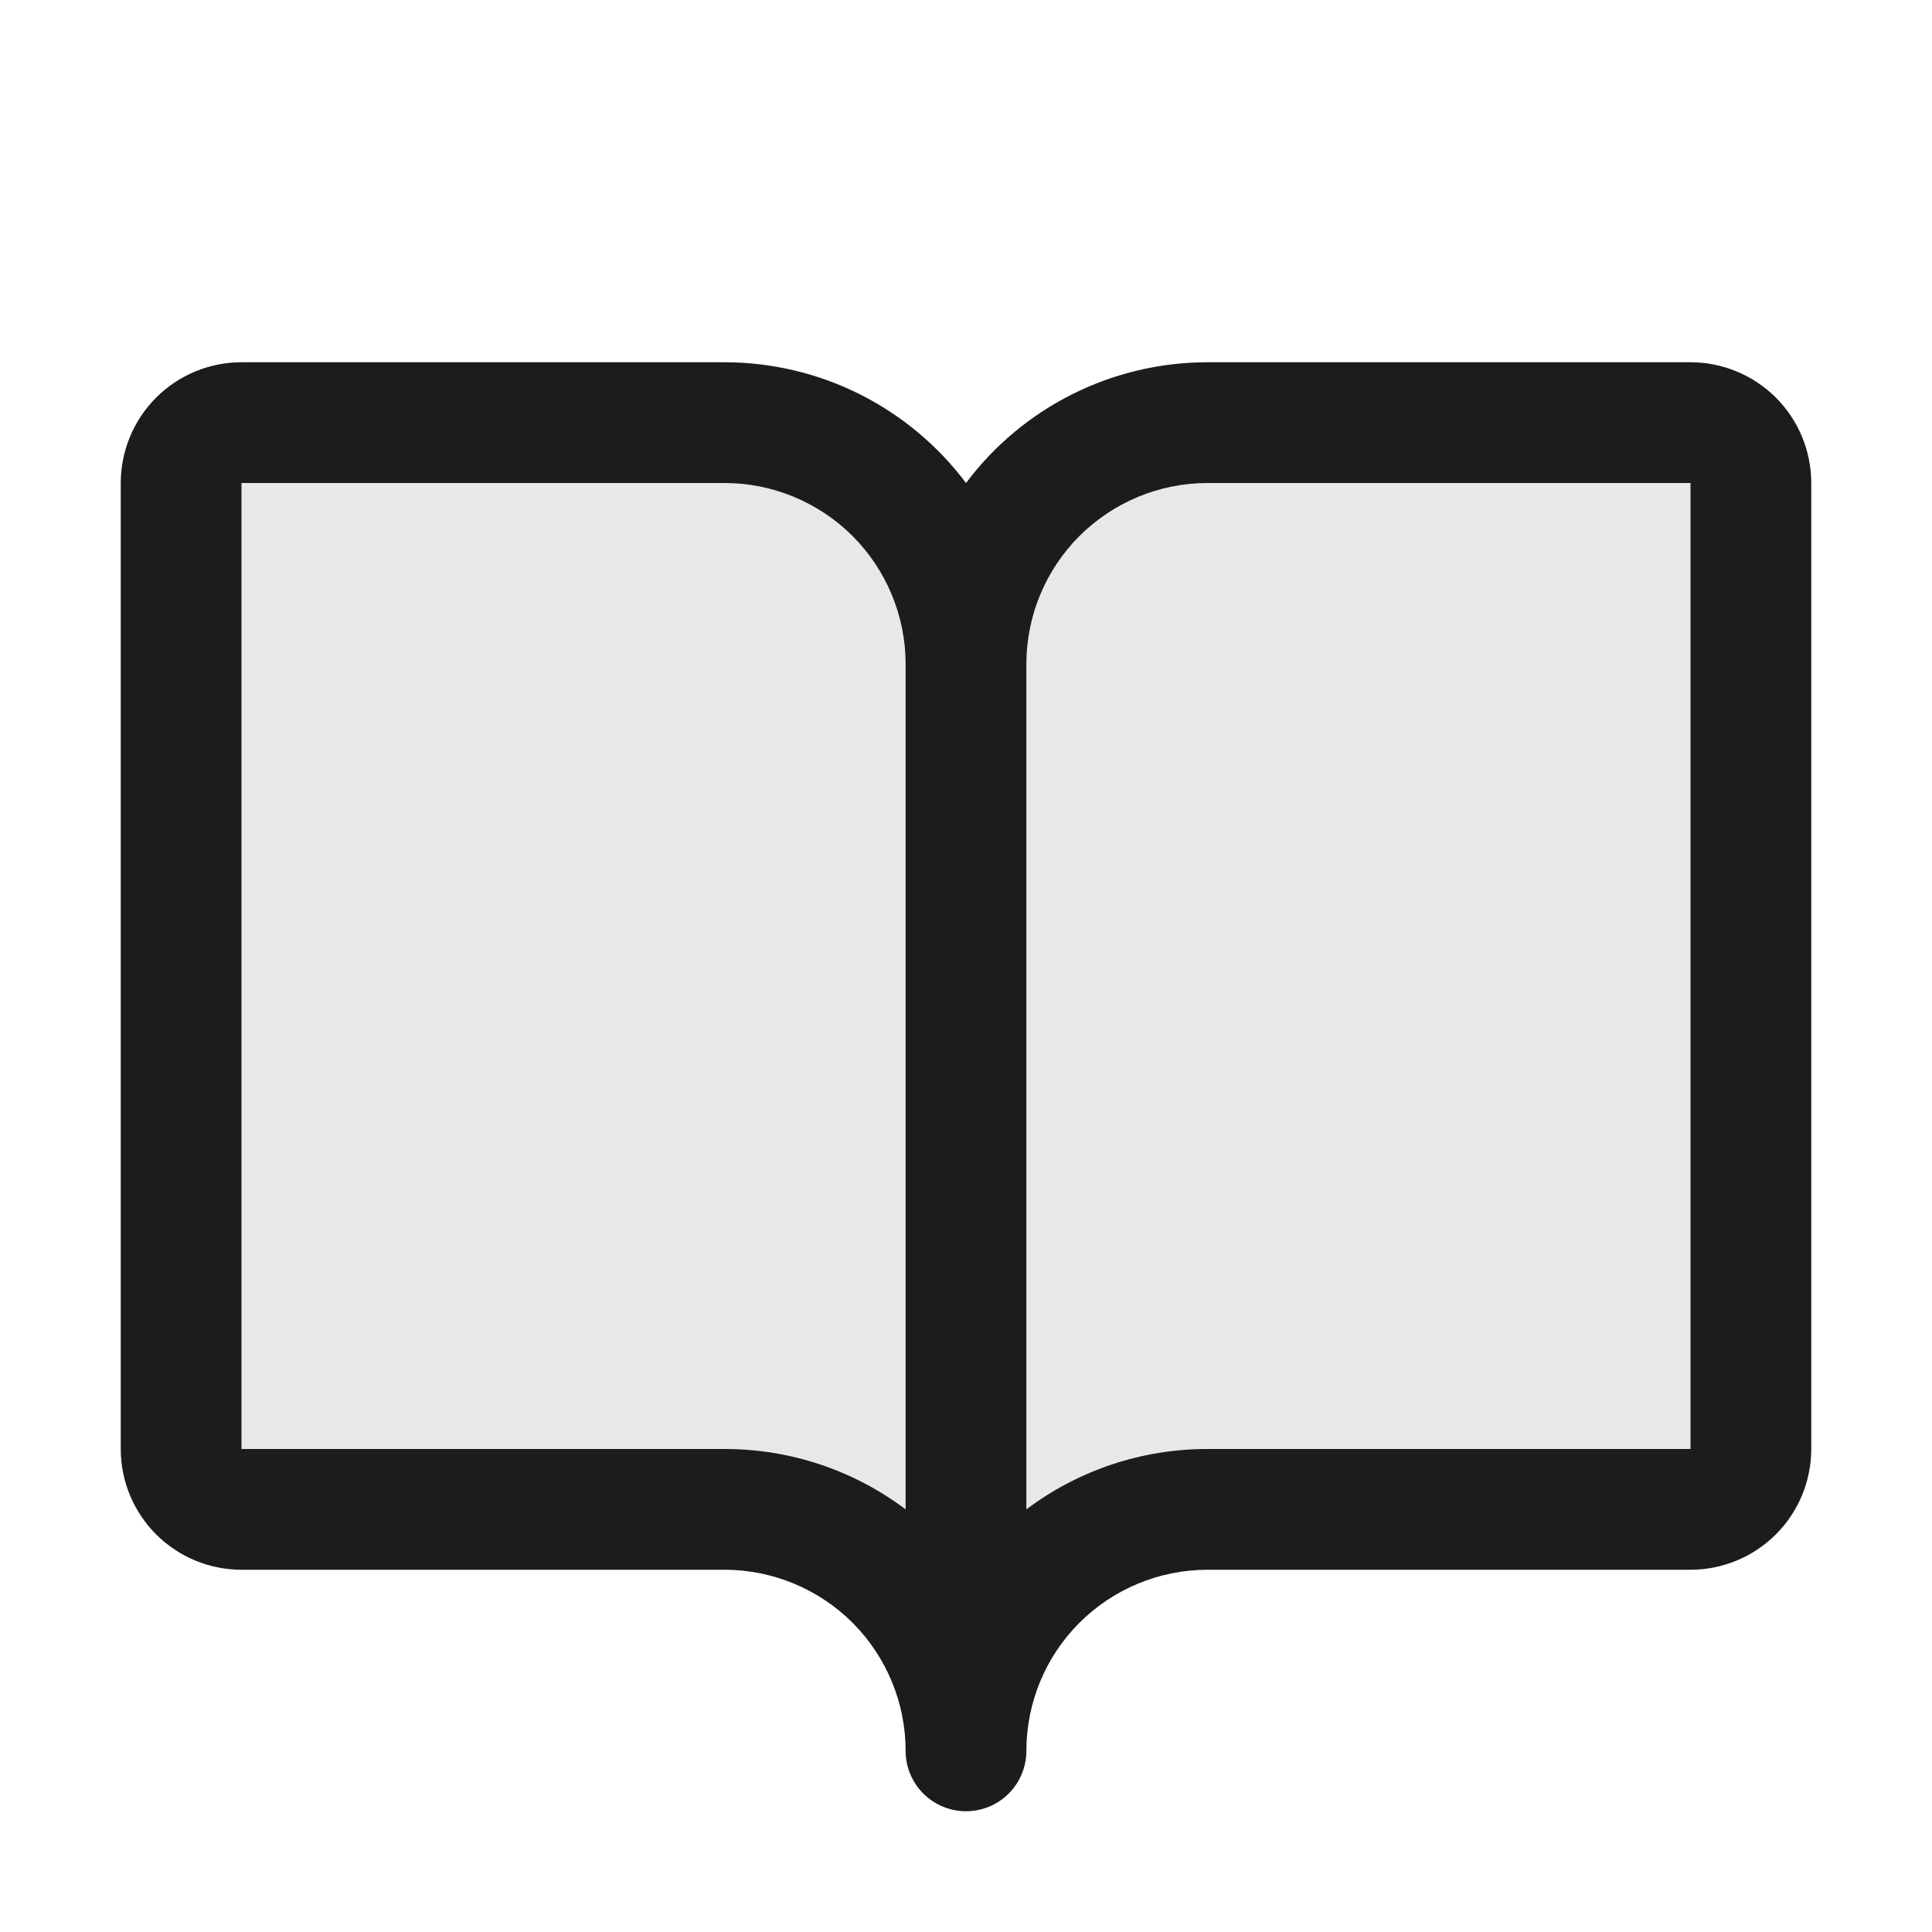
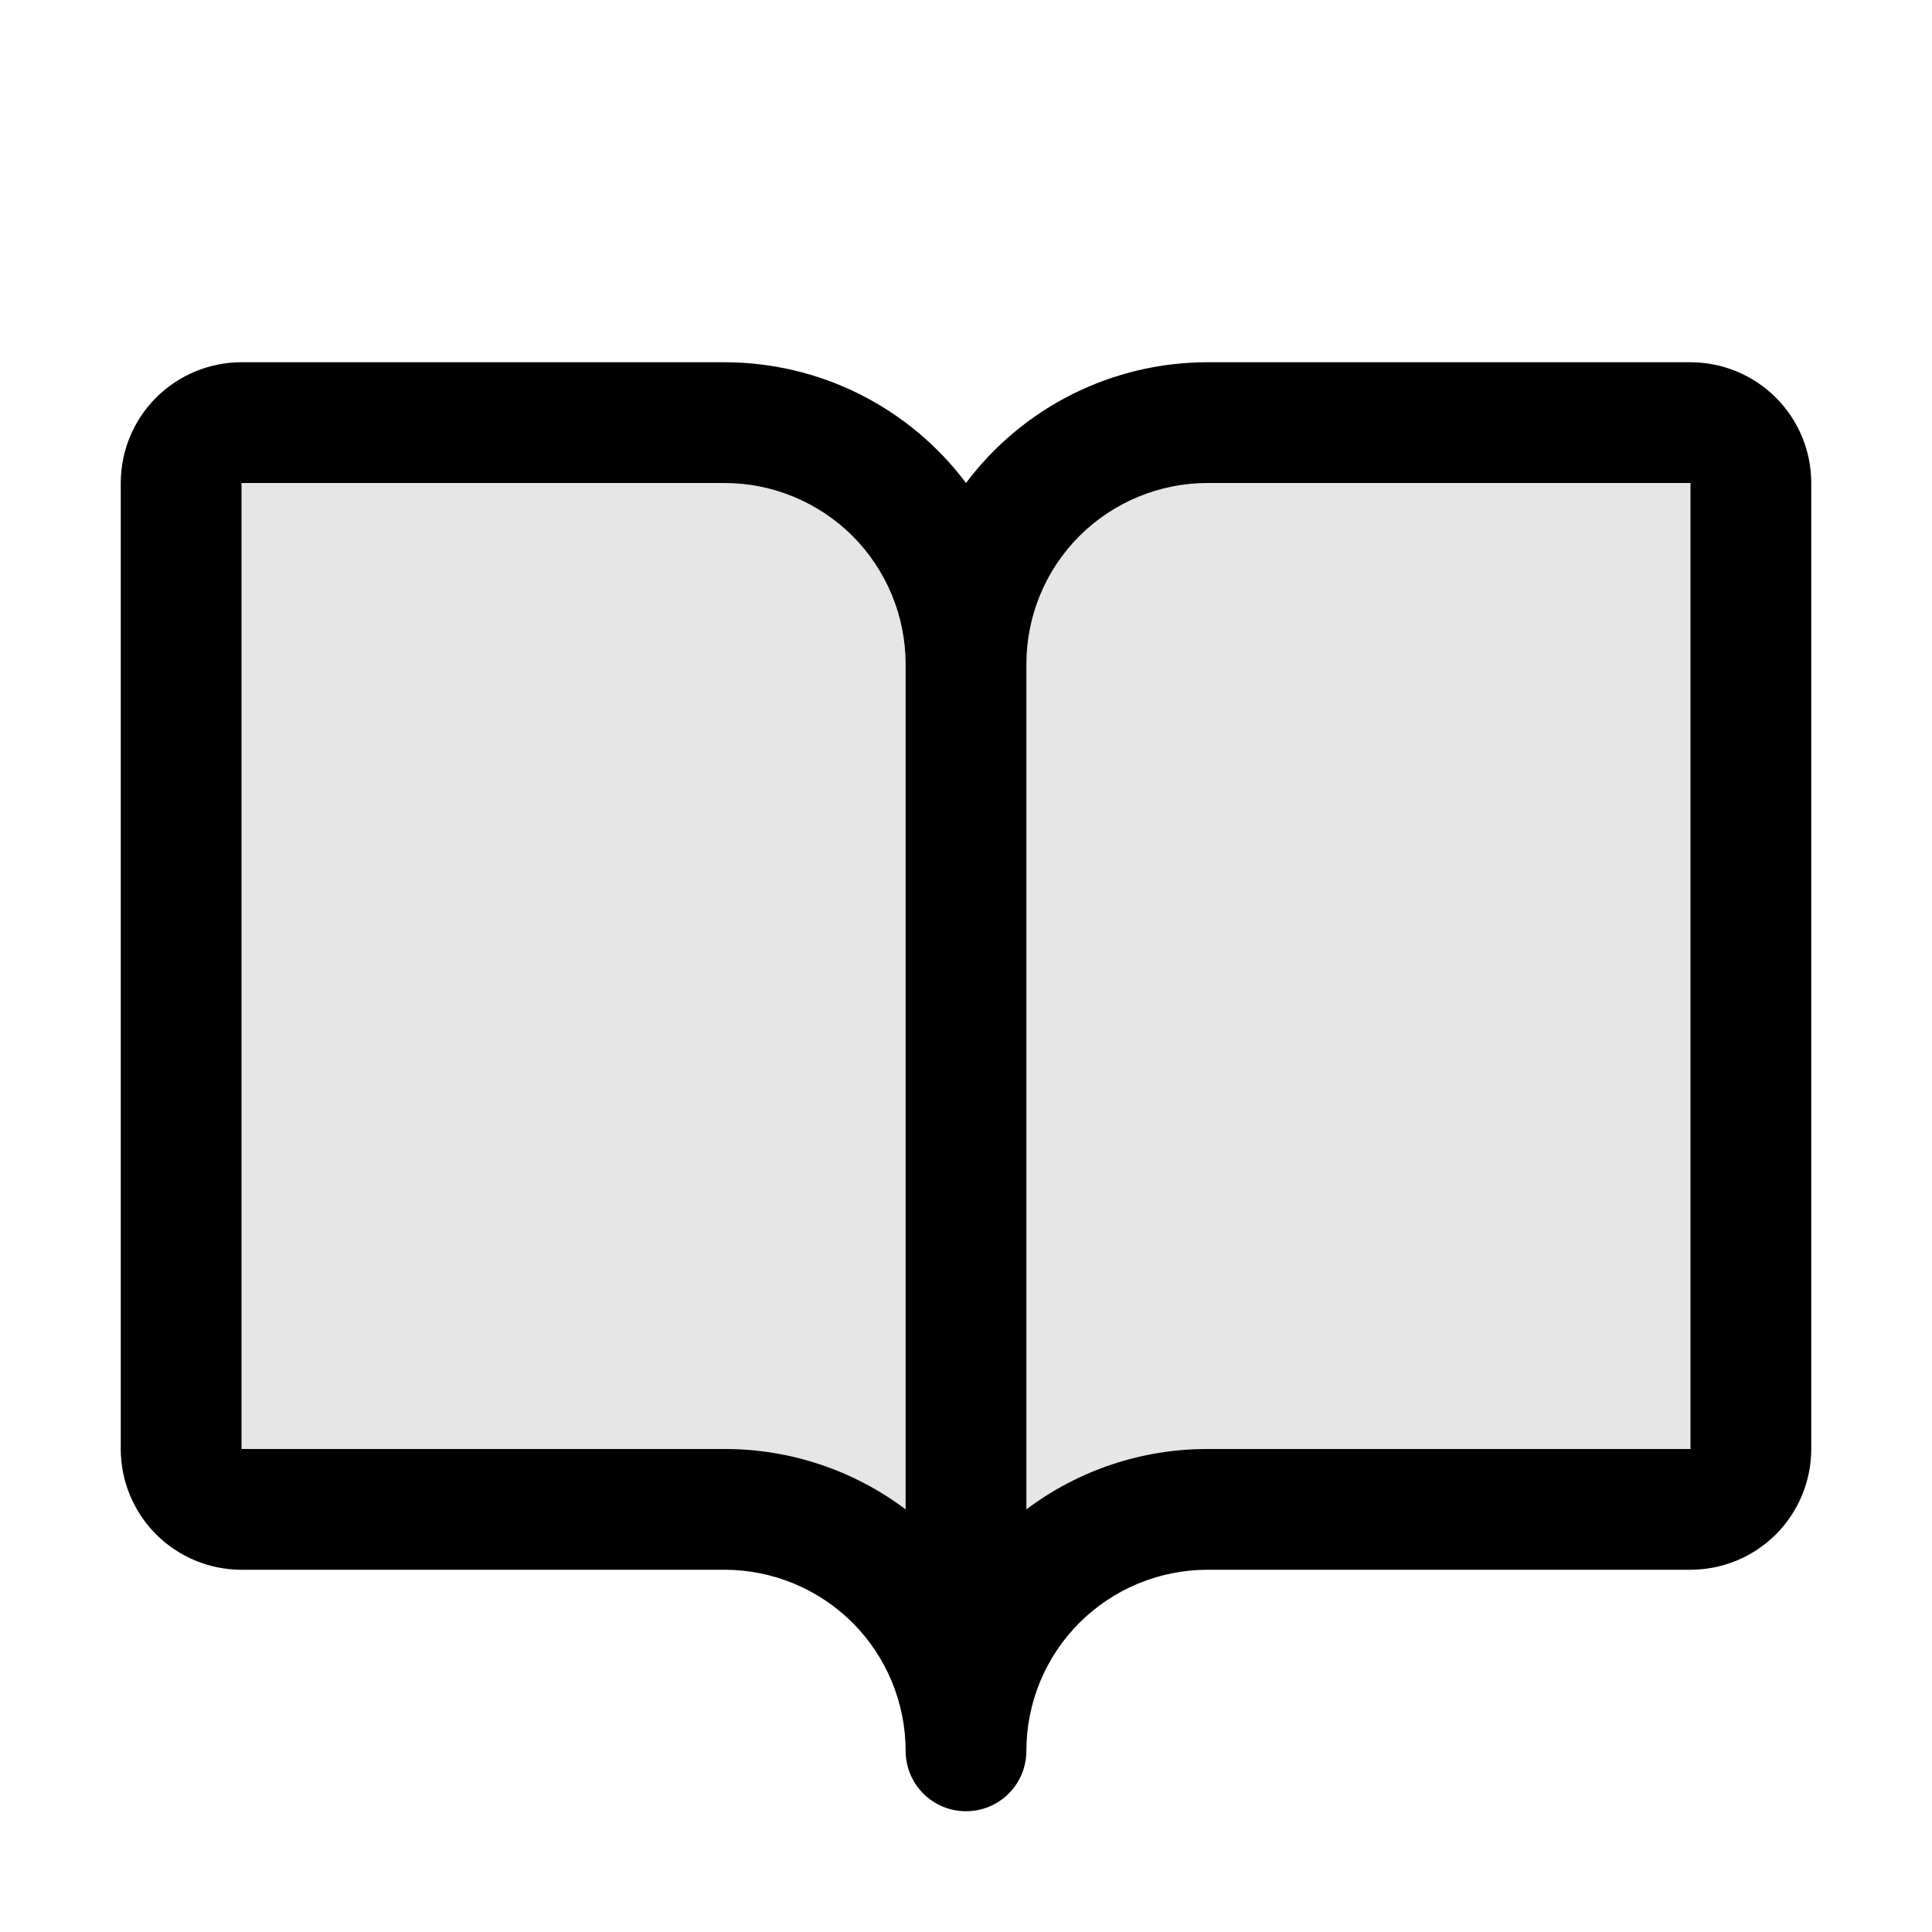
<svg xmlns="http://www.w3.org/2000/svg" width="20" height="20" viewBox="0 0 20 20" fill="none">
-   <path d="M18.125 5V15C18.125 15.166 18.059 15.325 17.942 15.442C17.825 15.559 17.666 15.625 17.5 15.625H12.5C11.837 15.625 11.201 15.888 10.732 16.357C10.263 16.826 10 17.462 10 18.125C10 17.462 9.737 16.826 9.268 16.357C8.799 15.888 8.163 15.625 7.5 15.625H2.5C2.334 15.625 2.175 15.559 2.058 15.442C1.941 15.325 1.875 15.166 1.875 15V5C1.875 4.834 1.941 4.675 2.058 4.558C2.175 4.441 2.334 4.375 2.5 4.375H7.5C8.163 4.375 8.799 4.638 9.268 5.107C9.737 5.576 10 6.212 10 6.875C10 6.212 10.263 5.576 10.732 5.107C11.201 4.638 11.837 4.375 12.5 4.375H17.5C17.666 4.375 17.825 4.441 17.942 4.558C18.059 4.675 18.125 4.834 18.125 5Z" fill="#1C1C1C" fill-opacity="0.1" />
-   <path d="M17.5 3.75H12.5C12.015 3.75 11.536 3.863 11.102 4.08C10.668 4.297 10.291 4.612 10 5C9.709 4.612 9.331 4.297 8.898 4.08C8.464 3.863 7.985 3.75 7.5 3.75H2.5C2.168 3.75 1.851 3.882 1.616 4.116C1.382 4.351 1.25 4.668 1.25 5V15C1.25 15.332 1.382 15.649 1.616 15.884C1.851 16.118 2.168 16.25 2.5 16.25H7.5C7.997 16.25 8.474 16.448 8.826 16.799C9.177 17.151 9.375 17.628 9.375 18.125C9.375 18.291 9.441 18.45 9.558 18.567C9.675 18.684 9.834 18.75 10 18.75C10.166 18.75 10.325 18.684 10.442 18.567C10.559 18.45 10.625 18.291 10.625 18.125C10.625 17.628 10.822 17.151 11.174 16.799C11.526 16.448 12.003 16.25 12.5 16.25H17.5C17.831 16.25 18.149 16.118 18.384 15.884C18.618 15.649 18.75 15.332 18.75 15V5C18.75 4.668 18.618 4.351 18.384 4.116C18.149 3.882 17.831 3.75 17.5 3.75ZM7.5 15H2.5V5H7.5C7.997 5 8.474 5.198 8.826 5.549C9.177 5.901 9.375 6.378 9.375 6.875V15.625C8.835 15.218 8.176 14.999 7.5 15ZM17.5 15H12.5C11.824 14.999 11.165 15.218 10.625 15.625V6.875C10.625 6.378 10.822 5.901 11.174 5.549C11.526 5.198 12.003 5 12.5 5H17.5V15Z" fill="#1C1C1C" />
+   <path d="M18.125 5V15C18.125 15.166 18.059 15.325 17.942 15.442C17.825 15.559 17.666 15.625 17.5 15.625H12.5C11.837 15.625 11.201 15.888 10.732 16.357C10.263 16.826 10 17.462 10 18.125C10 17.462 9.737 16.826 9.268 16.357C8.799 15.888 8.163 15.625 7.5 15.625H2.5C2.334 15.625 2.175 15.559 2.058 15.442C1.941 15.325 1.875 15.166 1.875 15V5C1.875 4.834 1.941 4.675 2.058 4.558C2.175 4.441 2.334 4.375 2.5 4.375H7.5C8.163 4.375 8.799 4.638 9.268 5.107C9.737 5.576 10 6.212 10 6.875C10 6.212 10.263 5.576 10.732 5.107C11.201 4.638 11.837 4.375 12.5 4.375H17.5C17.666 4.375 17.825 4.441 17.942 4.558C18.059 4.675 18.125 4.834 18.125 5Z" fill="currentColor" fill-opacity="0.1" />
+   <path d="M17.5 3.75H12.5C12.015 3.75 11.536 3.863 11.102 4.08C10.668 4.297 10.291 4.612 10 5C9.709 4.612 9.331 4.297 8.898 4.08C8.464 3.863 7.985 3.75 7.5 3.75H2.5C2.168 3.75 1.851 3.882 1.616 4.116C1.382 4.351 1.25 4.668 1.25 5V15C1.25 15.332 1.382 15.649 1.616 15.884C1.851 16.118 2.168 16.25 2.5 16.25H7.5C7.997 16.25 8.474 16.448 8.826 16.799C9.177 17.151 9.375 17.628 9.375 18.125C9.375 18.291 9.441 18.45 9.558 18.567C9.675 18.684 9.834 18.75 10 18.75C10.166 18.75 10.325 18.684 10.442 18.567C10.559 18.45 10.625 18.291 10.625 18.125C10.625 17.628 10.822 17.151 11.174 16.799C11.526 16.448 12.003 16.25 12.5 16.25H17.5C17.831 16.25 18.149 16.118 18.384 15.884C18.618 15.649 18.75 15.332 18.75 15V5C18.75 4.668 18.618 4.351 18.384 4.116C18.149 3.882 17.831 3.75 17.5 3.75ZM7.5 15H2.5V5H7.5C7.997 5 8.474 5.198 8.826 5.549C9.177 5.901 9.375 6.378 9.375 6.875V15.625C8.835 15.218 8.176 14.999 7.5 15ZM17.5 15H12.5C11.824 14.999 11.165 15.218 10.625 15.625V6.875C10.625 6.378 10.822 5.901 11.174 5.549C11.526 5.198 12.003 5 12.5 5H17.5V15Z" fill="currentColor" />
</svg>
